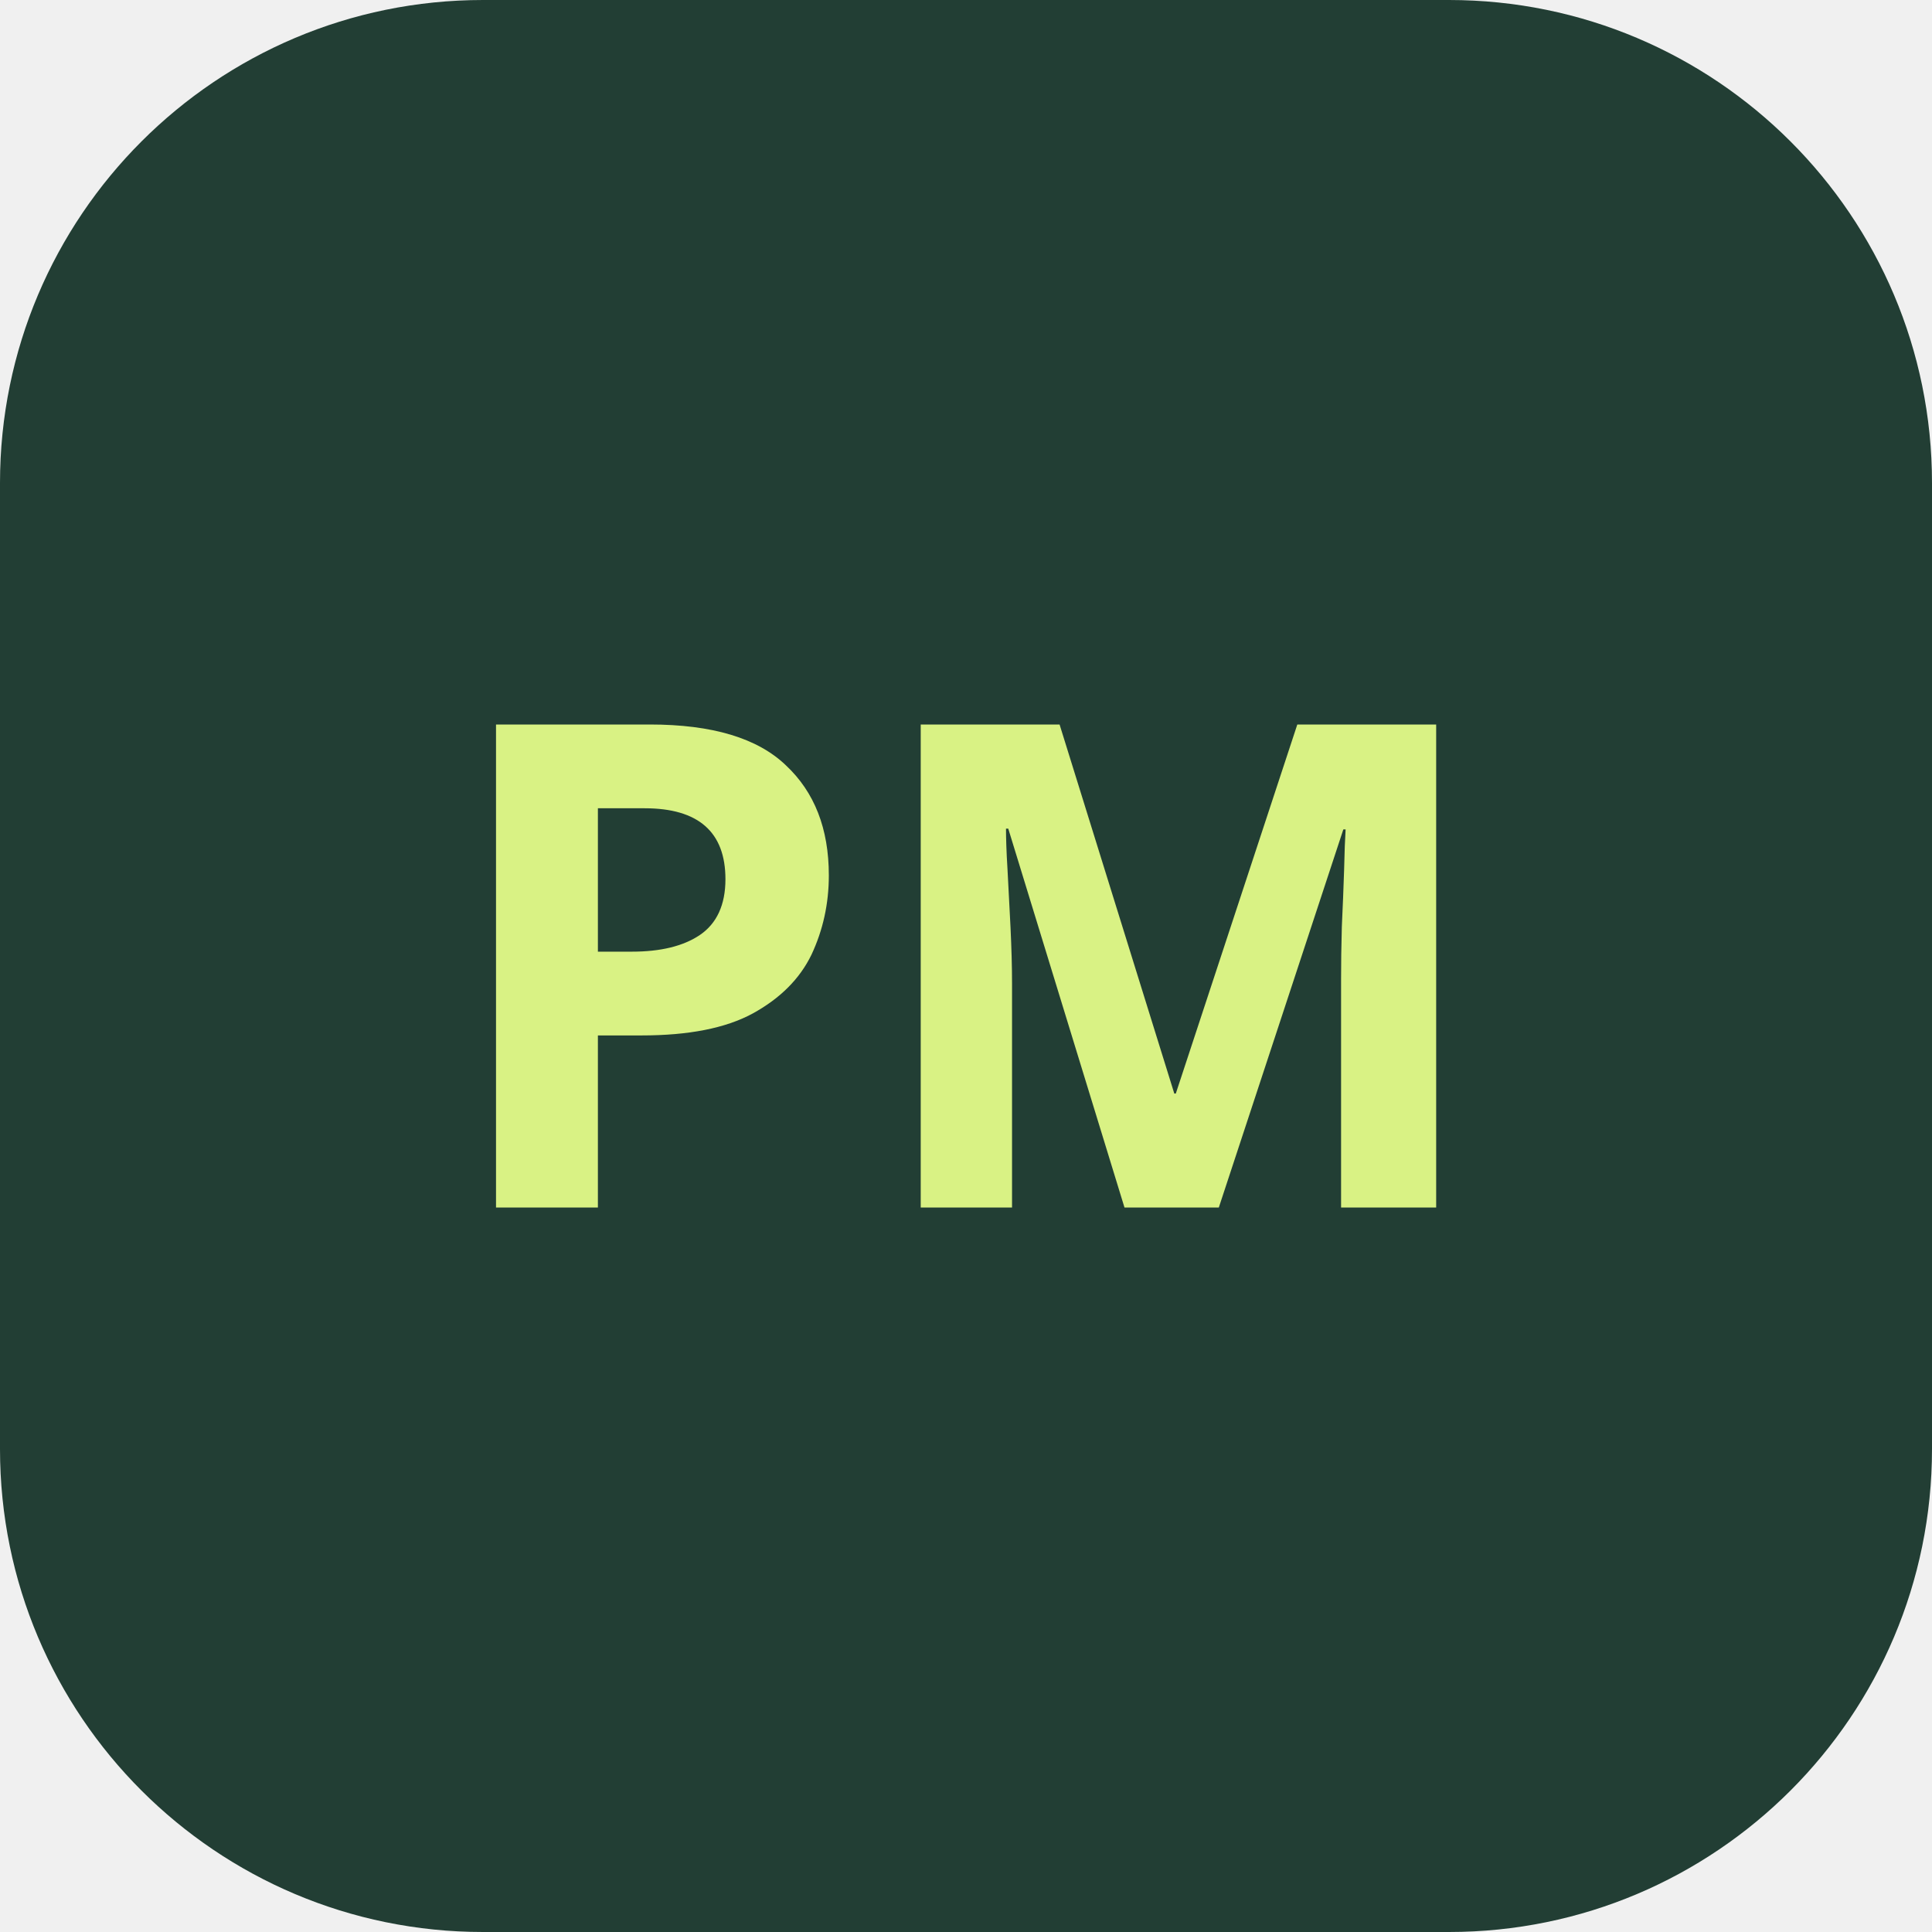
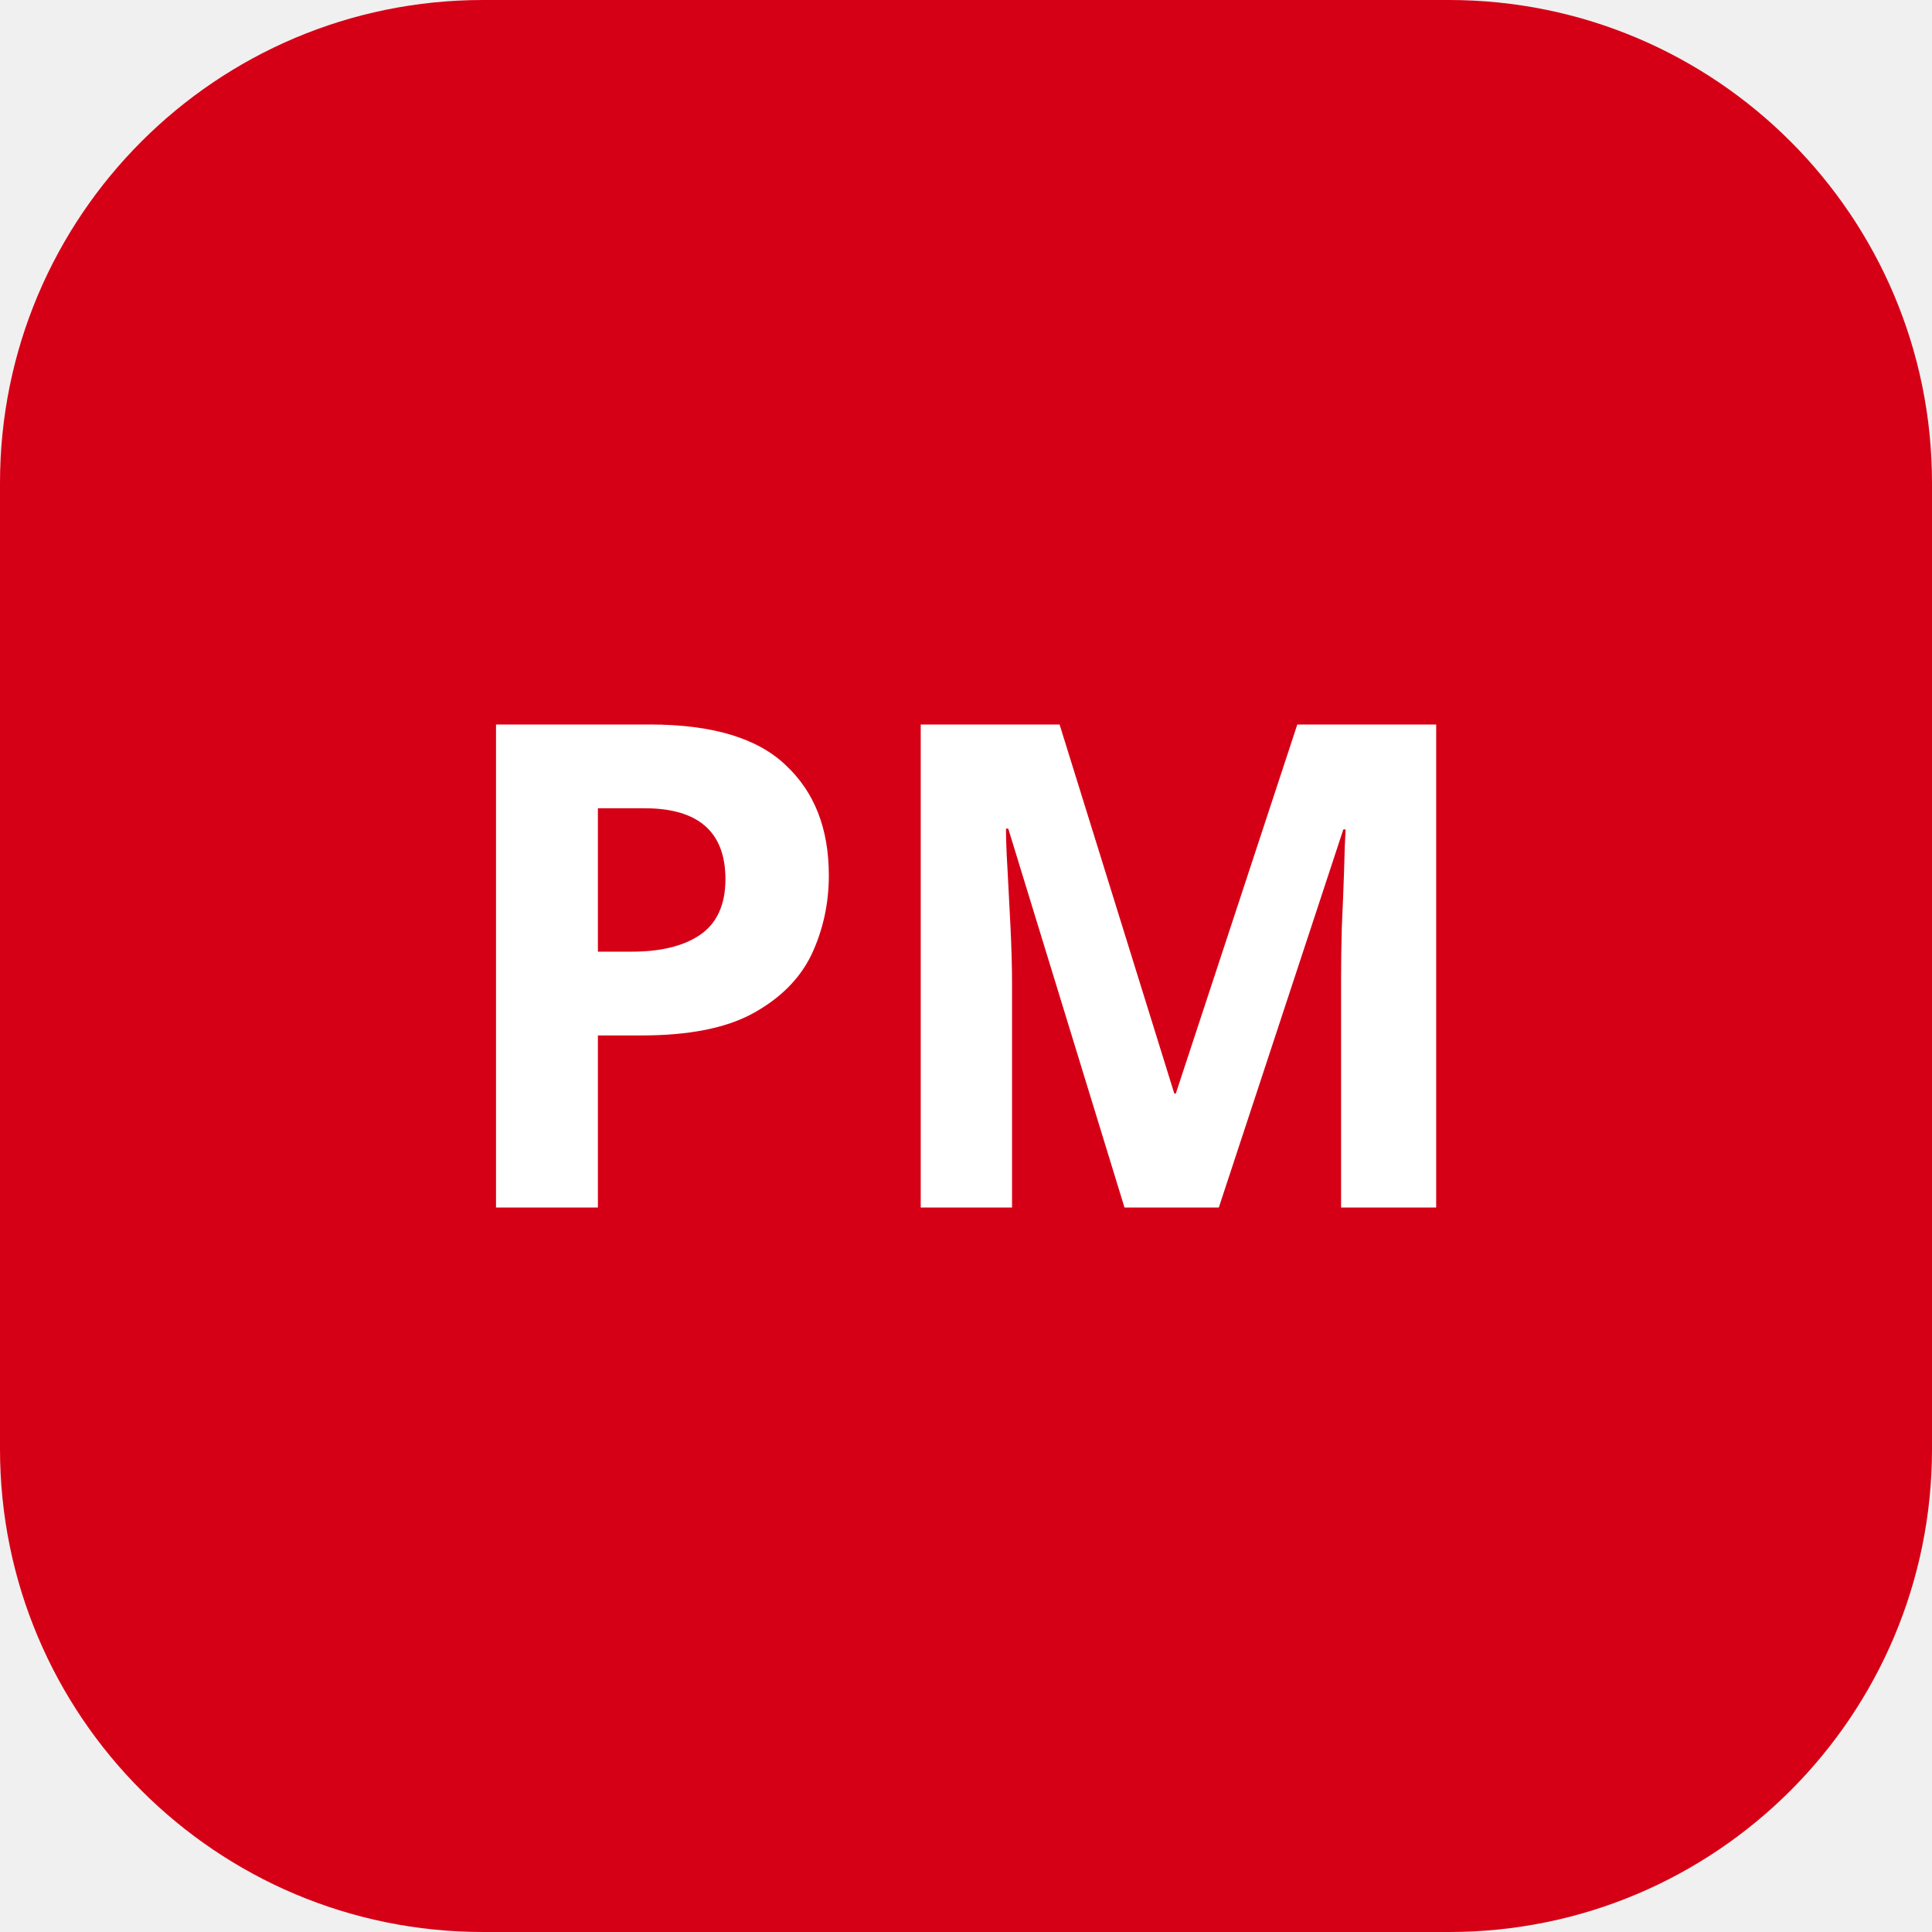
<svg xmlns="http://www.w3.org/2000/svg" viewBox="0 0 40 40">
-   <rect width="40" height="40" rx="10" fill="#223e34" />
-   <text x="20" y="25" text-anchor="middle" fill="#d9f284" font-family="sans-serif" font-weight="700" font-size="14">PM</text>
+   <rect width="40" height="40" rx="10" fill="#d60016" />
+   <text x="20" y="25" text-anchor="middle" fill="#ffffff" font-family="sans-serif" font-weight="700" font-size="14">PM</text>
</svg>
